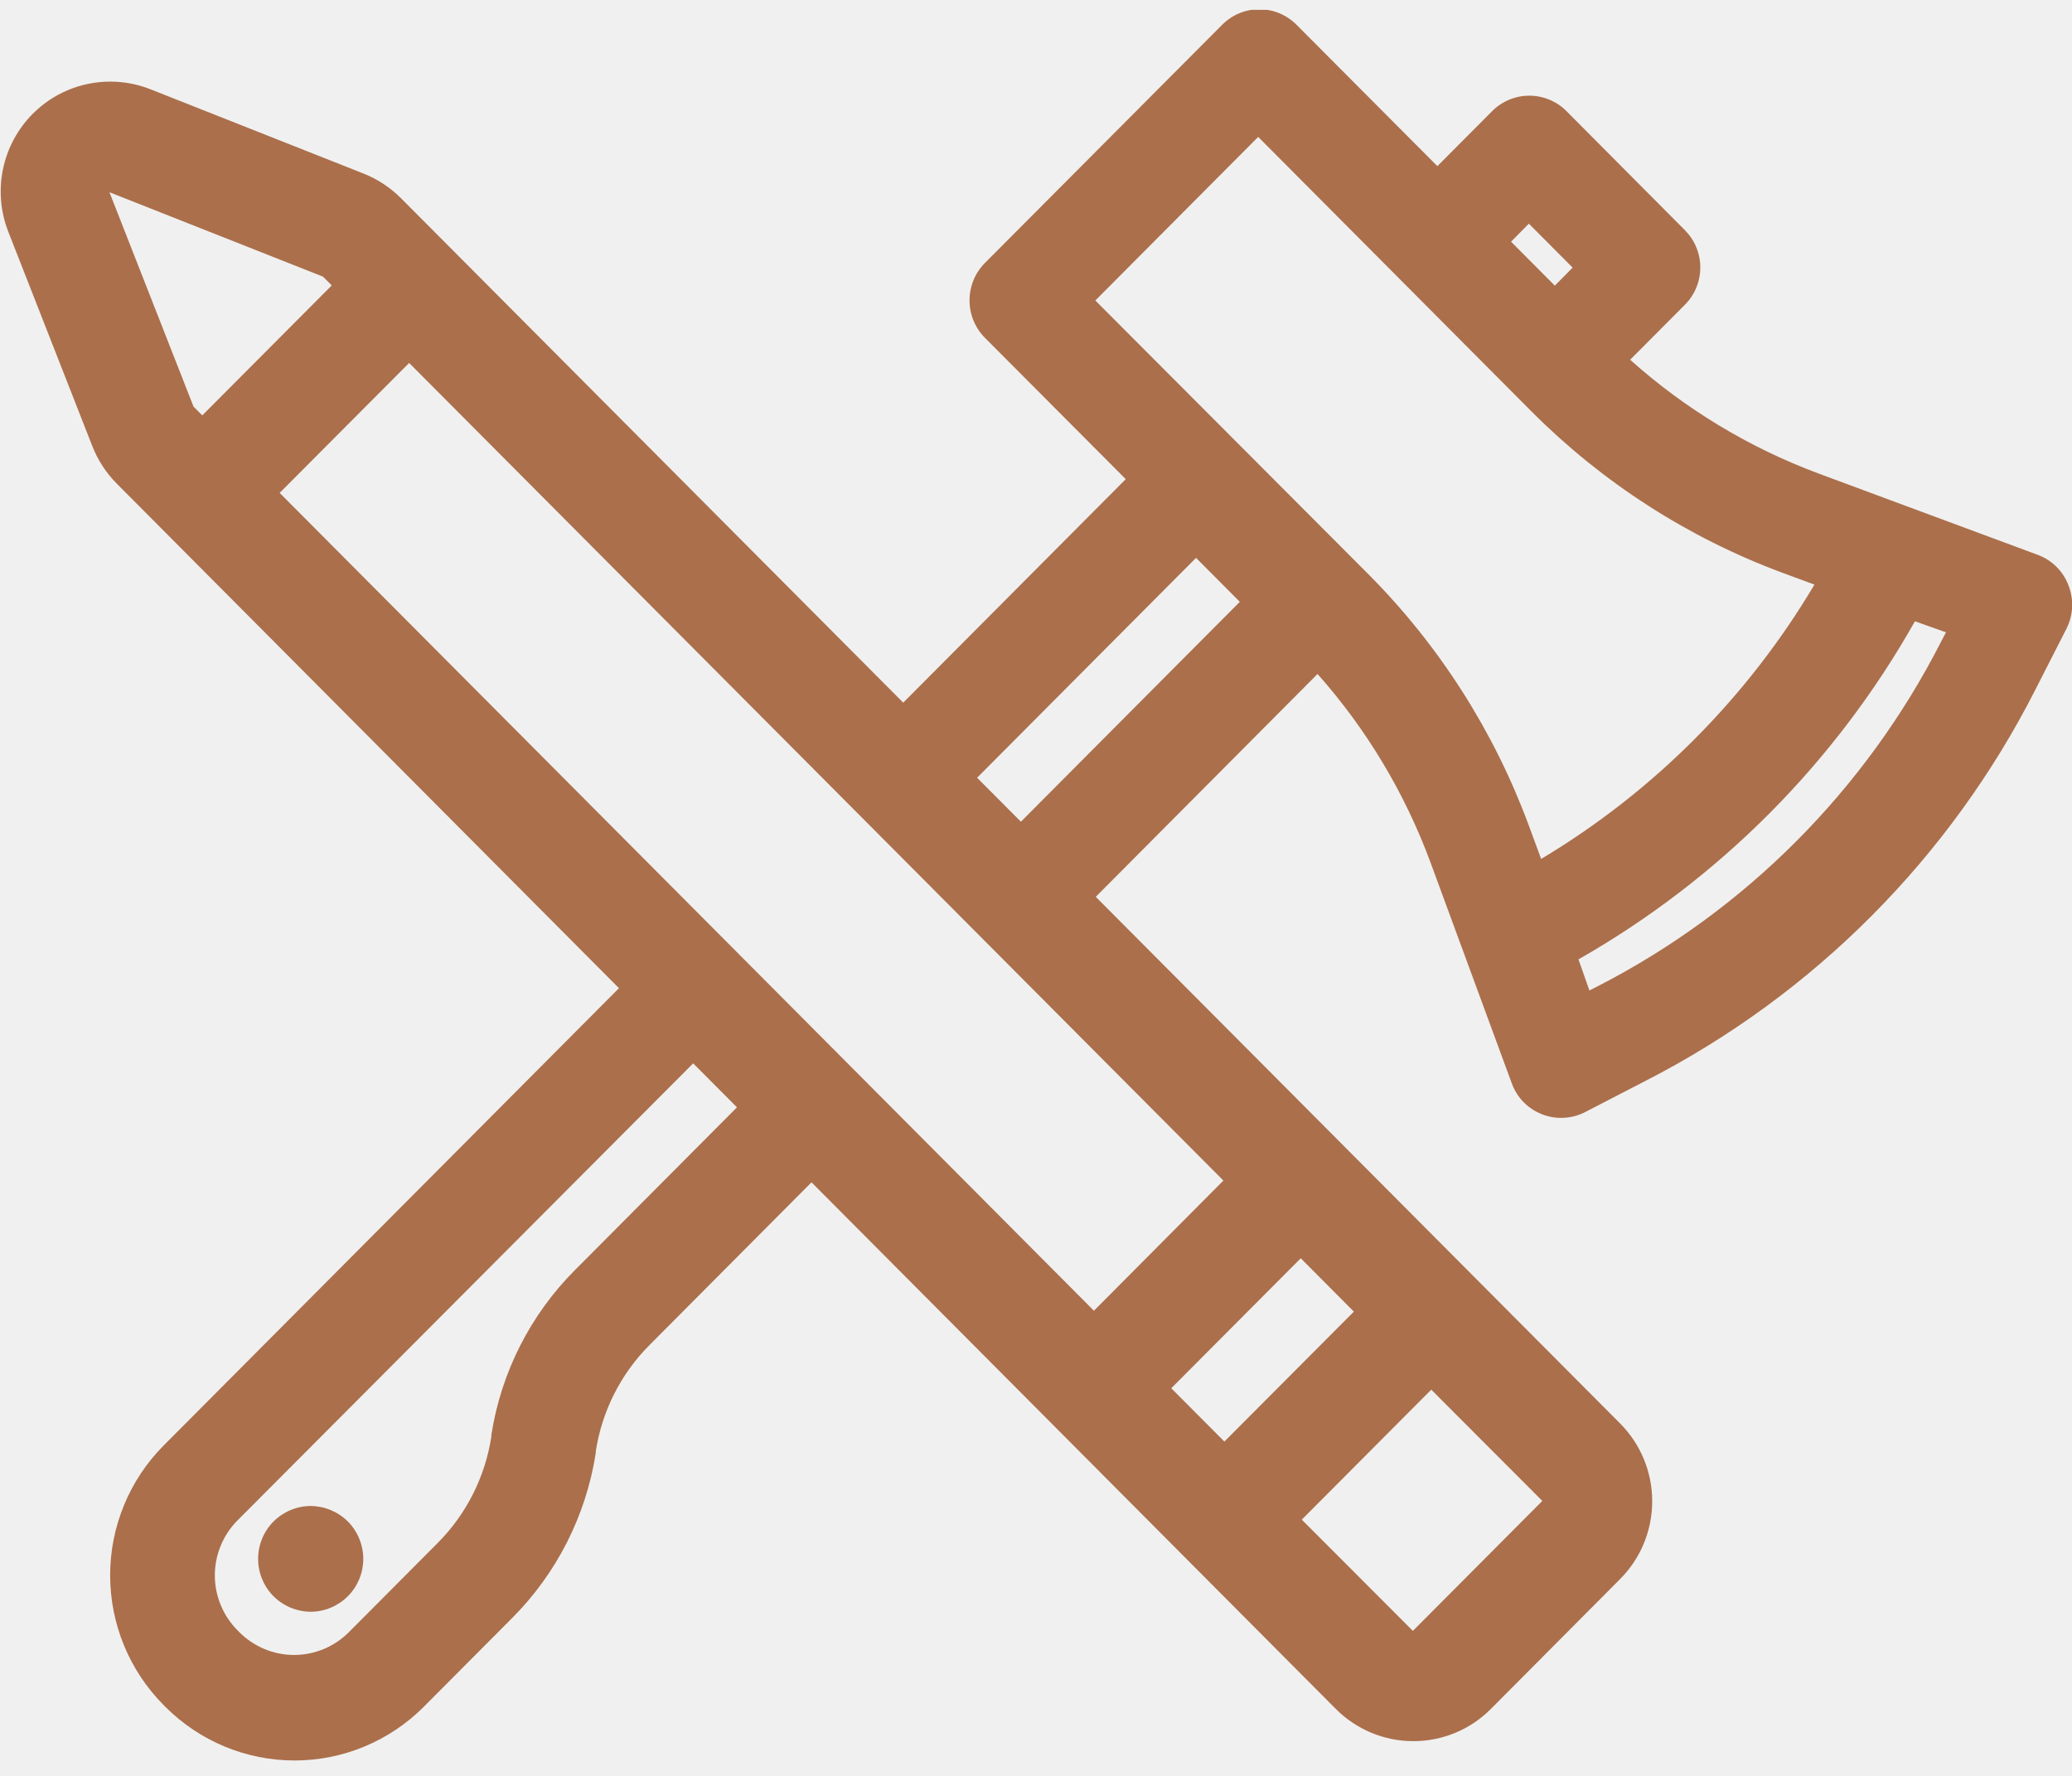
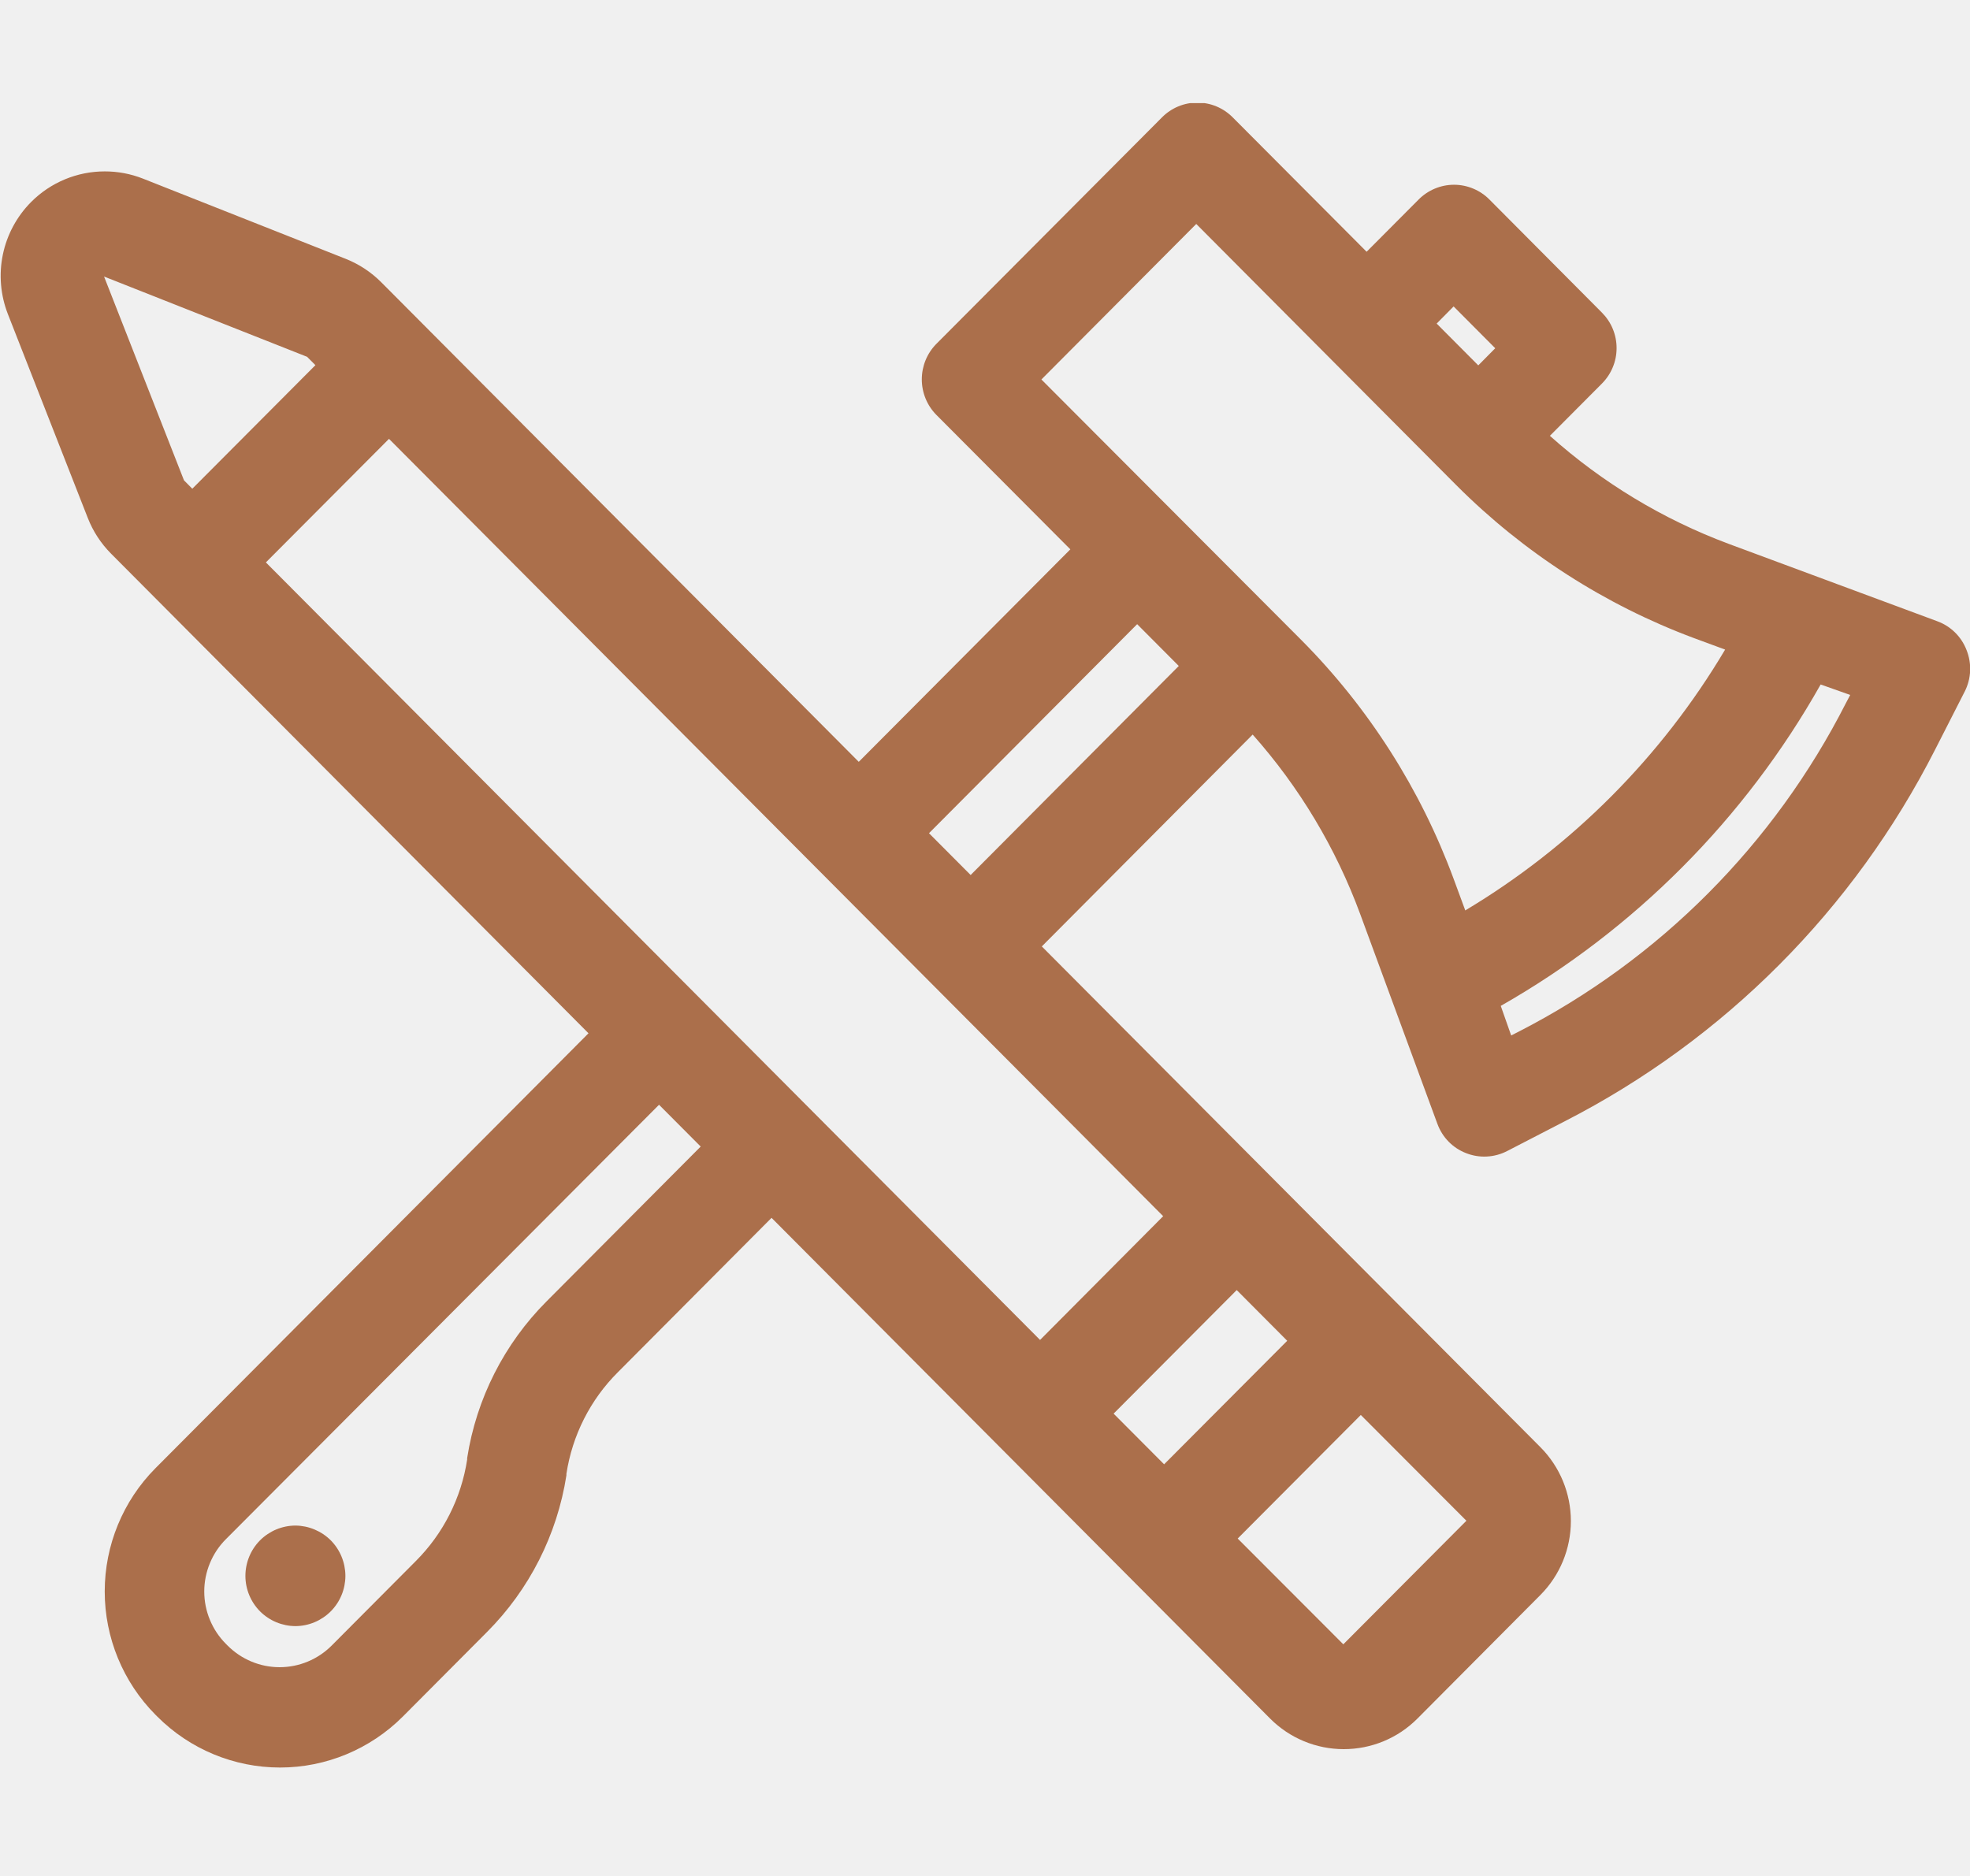
- <svg xmlns="http://www.w3.org/2000/svg" width="63" height="54" viewBox="0 0 63 54" fill="none">
+ <svg xmlns="http://www.w3.org/2000/svg" width="63" height="60" viewBox="0 0 63 54" fill="none">
  <g clip-path="url(#clip0_16_837)">
    <path d="M62.89 17.792C62.809 17.58 62.683 17.388 62.522 17.229C62.361 17.07 62.167 16.948 61.955 16.87L55.279 14.393C53.177 13.608 51.239 12.437 49.565 10.939L51.229 9.268C51.377 9.119 51.496 8.942 51.576 8.747C51.657 8.553 51.698 8.344 51.698 8.133C51.698 7.922 51.657 7.713 51.576 7.518C51.496 7.324 51.377 7.147 51.229 6.998L47.631 3.381C47.483 3.231 47.306 3.113 47.112 3.032C46.918 2.951 46.71 2.909 46.499 2.909C46.289 2.909 46.081 2.951 45.887 3.032C45.693 3.113 45.516 3.231 45.368 3.381L43.704 5.052L39.421 0.753C39.273 0.604 39.096 0.485 38.903 0.404C38.709 0.323 38.501 0.282 38.291 0.282C38.081 0.282 37.873 0.323 37.679 0.404C37.485 0.485 37.309 0.604 37.161 0.753L29.946 7.997C29.647 8.299 29.479 8.708 29.479 9.134C29.479 9.56 29.647 9.969 29.946 10.271L34.229 14.57L27.463 21.366L12.194 6.029C11.87 5.704 11.484 5.449 11.059 5.28L4.569 2.712C4.18 2.559 3.766 2.481 3.348 2.482C2.465 2.482 1.619 2.834 0.995 3.461C0.537 3.922 0.223 4.506 0.091 5.143C-0.041 5.781 0.016 6.443 0.253 7.048L2.809 13.57C2.976 13.996 3.229 14.383 3.551 14.707L18.82 30.048L4.972 43.958C3.933 45.004 3.349 46.422 3.349 47.901C3.349 49.379 3.933 50.797 4.972 51.844L5.029 51.901C6.071 52.945 7.483 53.532 8.956 53.532C10.428 53.532 11.84 52.945 12.883 51.901L15.572 49.2C16.928 47.841 17.818 46.085 18.114 44.185V44.138C18.302 42.906 18.878 41.767 19.759 40.889L24.674 35.951L40.619 51.967C41.243 52.593 42.09 52.944 42.972 52.944C43.409 52.944 43.842 52.859 44.247 52.691C44.651 52.524 45.018 52.278 45.328 51.967L49.262 48.013C49.886 47.386 50.236 46.536 50.236 45.649C50.236 44.763 49.886 43.913 49.262 43.286L33.317 27.27L40.06 20.494C41.553 22.174 42.719 24.121 43.498 26.233L45.967 32.943C46.046 33.16 46.17 33.357 46.333 33.521C46.49 33.679 46.678 33.802 46.886 33.882C47.096 33.965 47.322 34.002 47.548 33.99C47.774 33.979 47.995 33.919 48.197 33.815L50.047 32.859C55.143 30.247 59.287 26.086 61.888 20.968L62.837 19.106C62.938 18.903 62.995 18.681 63.004 18.455C63.013 18.229 62.974 18.003 62.89 17.792ZM46.486 6.801L47.817 8.138L47.275 8.686L45.944 7.349L46.486 6.801ZM5.884 12.363L3.328 5.845L9.821 8.412L10.087 8.679L6.15 12.631L5.884 12.363ZM17.482 38.619C16.126 39.977 15.236 41.733 14.94 43.633V43.68C14.752 44.912 14.176 46.051 13.296 46.93L10.607 49.631C10.388 49.85 10.129 50.024 9.843 50.143C9.558 50.262 9.251 50.323 8.942 50.323C8.633 50.323 8.327 50.262 8.042 50.143C7.756 50.024 7.497 49.85 7.278 49.631L7.222 49.574C7.003 49.354 6.83 49.094 6.712 48.807C6.593 48.52 6.532 48.213 6.532 47.902C6.532 47.592 6.593 47.285 6.712 46.998C6.83 46.711 7.003 46.45 7.222 46.231L21.076 32.334L22.408 33.671L17.482 38.619ZM46.895 45.639L42.959 49.591L39.581 46.208L43.518 42.256L46.895 45.639ZM41.165 39.883L37.228 43.834L35.613 42.213L39.55 38.261L41.165 39.883ZM37.198 35.898L33.261 39.856L8.503 14.988L12.44 11.036L37.198 35.898ZM31.041 24.986L29.709 23.649L36.366 16.963L37.697 18.3L31.041 24.986ZM46.856 26.11L46.486 25.107C45.429 22.243 43.771 19.641 41.624 17.478L33.304 9.137L38.256 4.163L46.576 12.521C48.73 14.678 51.32 16.345 54.171 17.408L55.169 17.776C53.132 21.208 50.275 24.076 46.856 26.12V26.11ZM59.03 19.491C56.732 24.008 53.074 27.683 48.576 29.991L48.327 30.118L47.994 29.172C52.268 26.739 55.804 23.186 58.224 18.892L59.169 19.227L59.03 19.491Z" fill="#AB6F4B" />
    <path d="M11.046 47.401C11.045 47.827 10.877 48.236 10.576 48.538C10.277 48.837 9.871 49.007 9.448 49.009C9.024 49.007 8.618 48.838 8.317 48.538C8.017 48.236 7.848 47.827 7.848 47.401C7.849 46.975 8.017 46.566 8.317 46.264C8.618 45.964 9.024 45.795 9.448 45.793C9.871 45.797 10.276 45.966 10.576 46.264C10.876 46.566 11.044 46.975 11.046 47.401Z" fill="#AB6F4B" />
  </g>
  <defs>
    <clipPath id="clip0_16_837">
      <rect width="63" height="53.25" fill="white" transform="translate(0 0.298584)" />
    </clipPath>
  </defs>
</svg>
